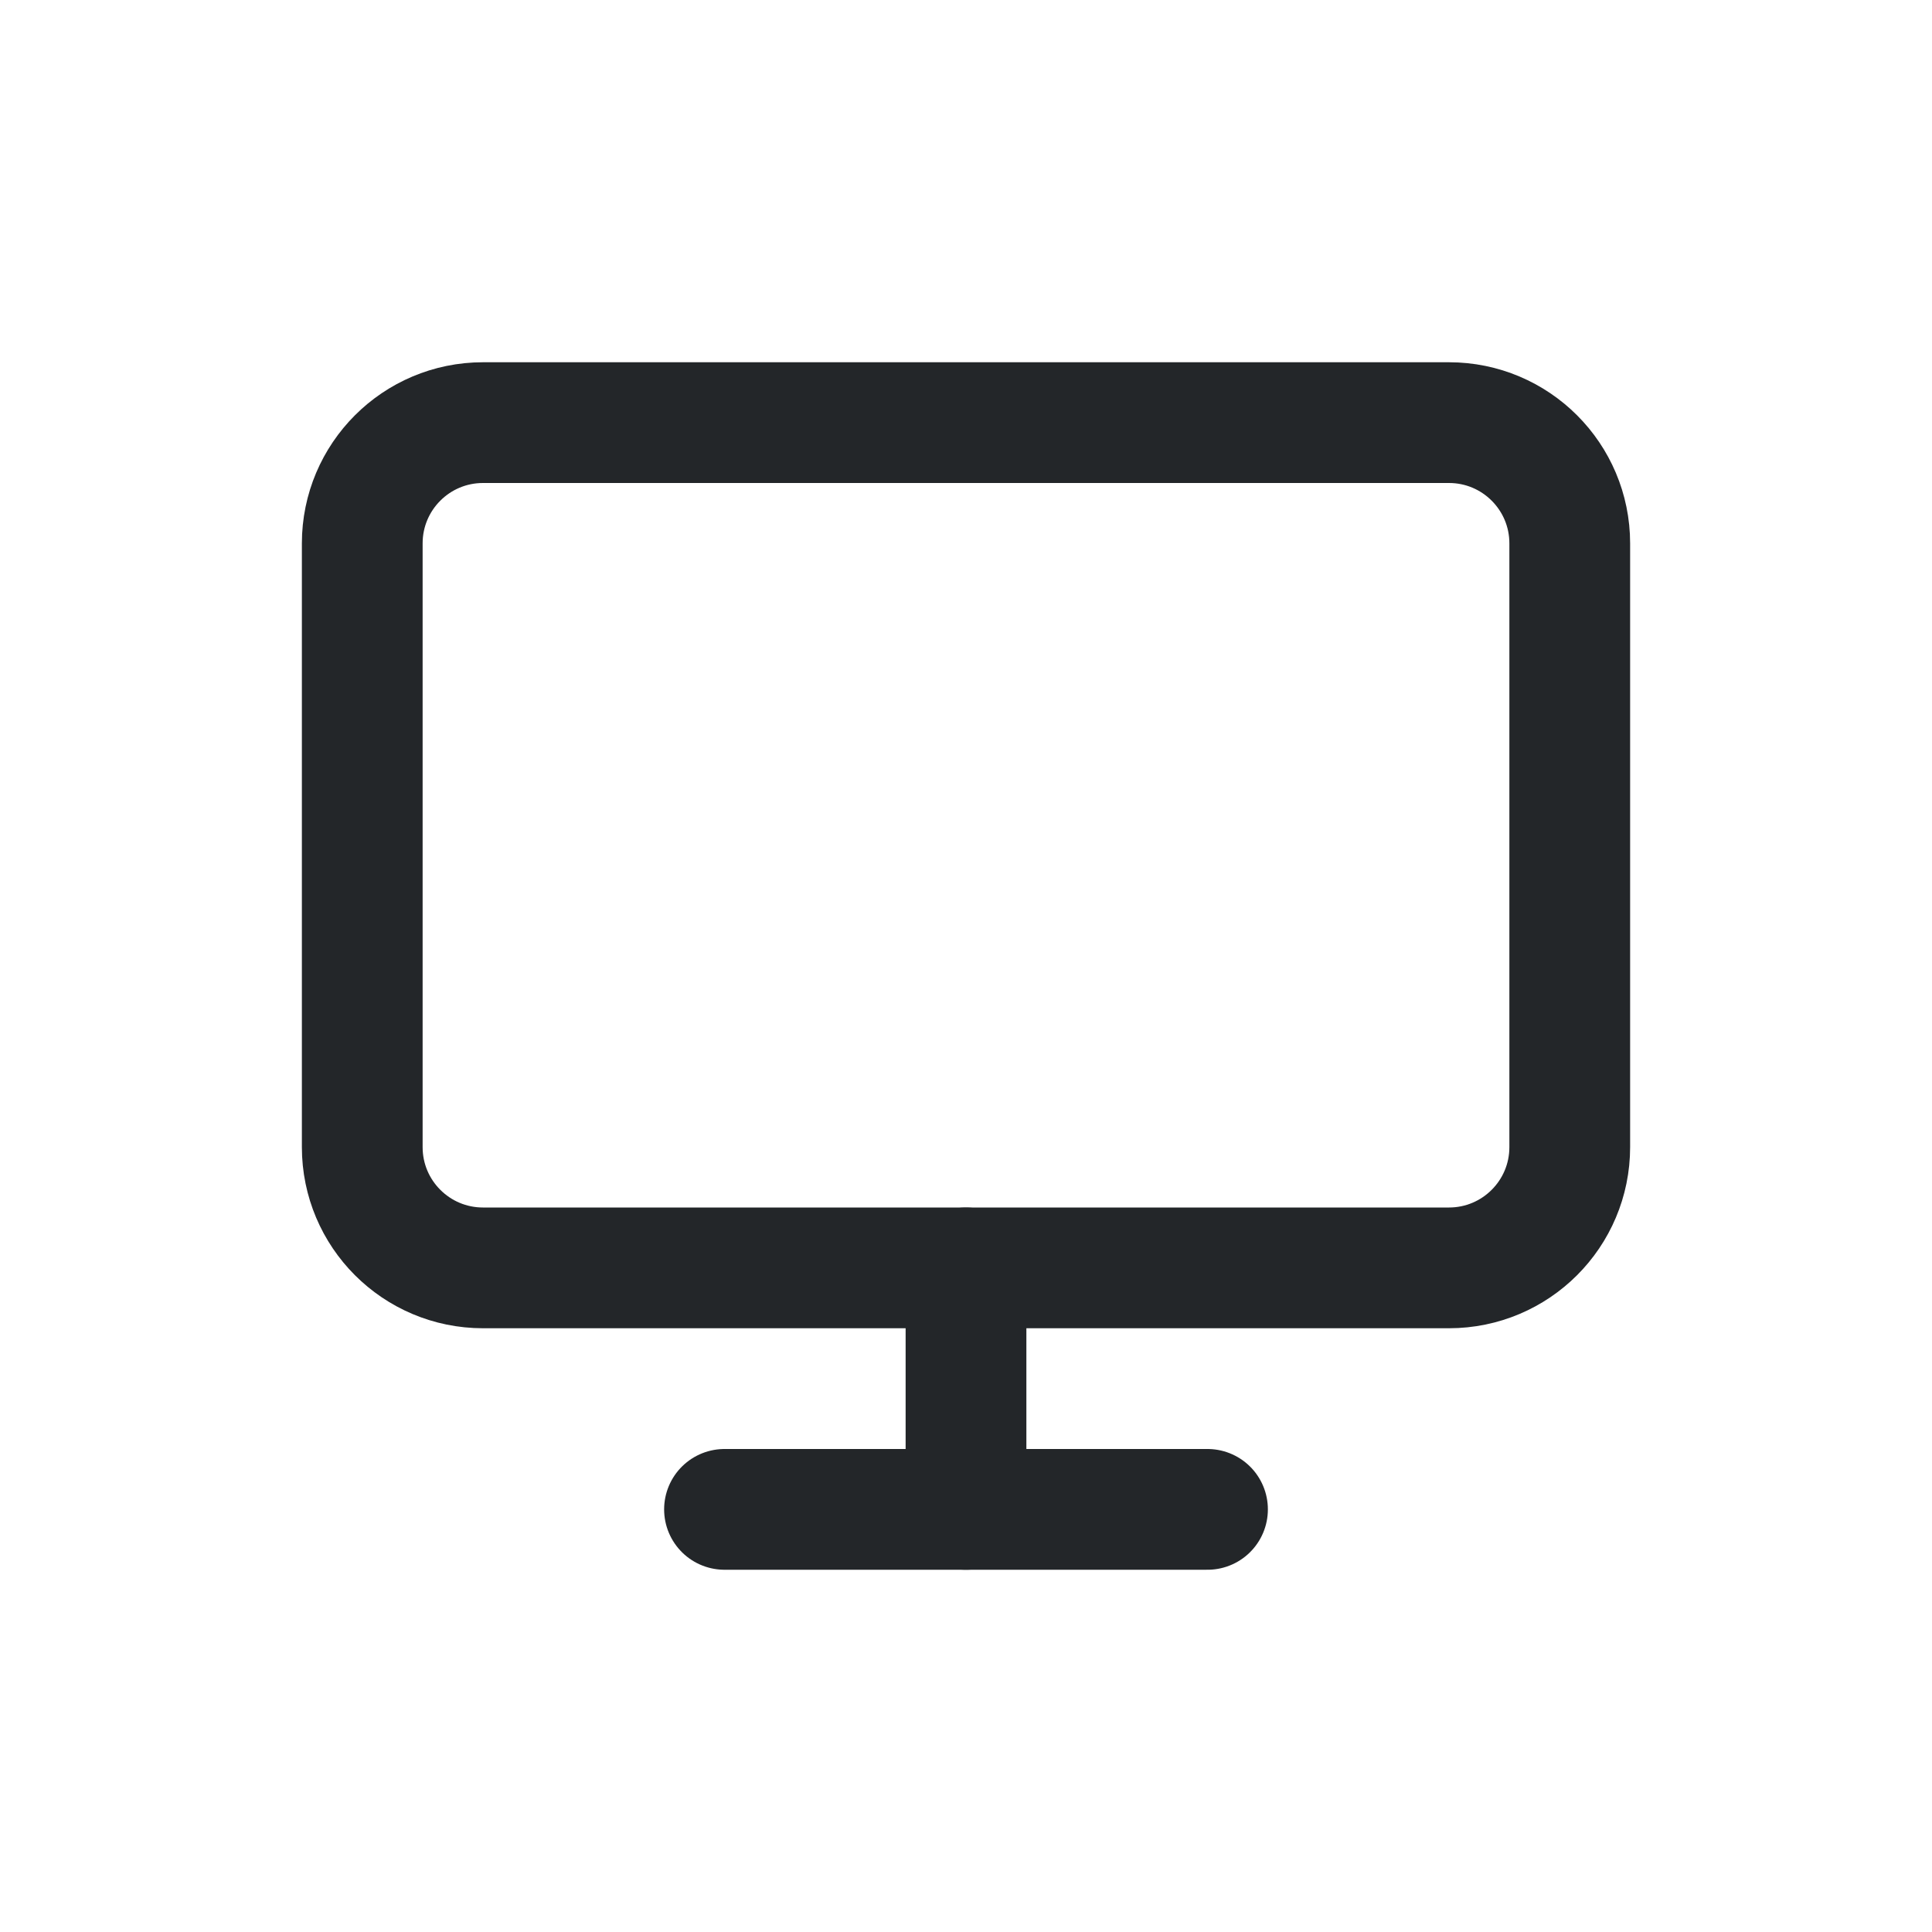
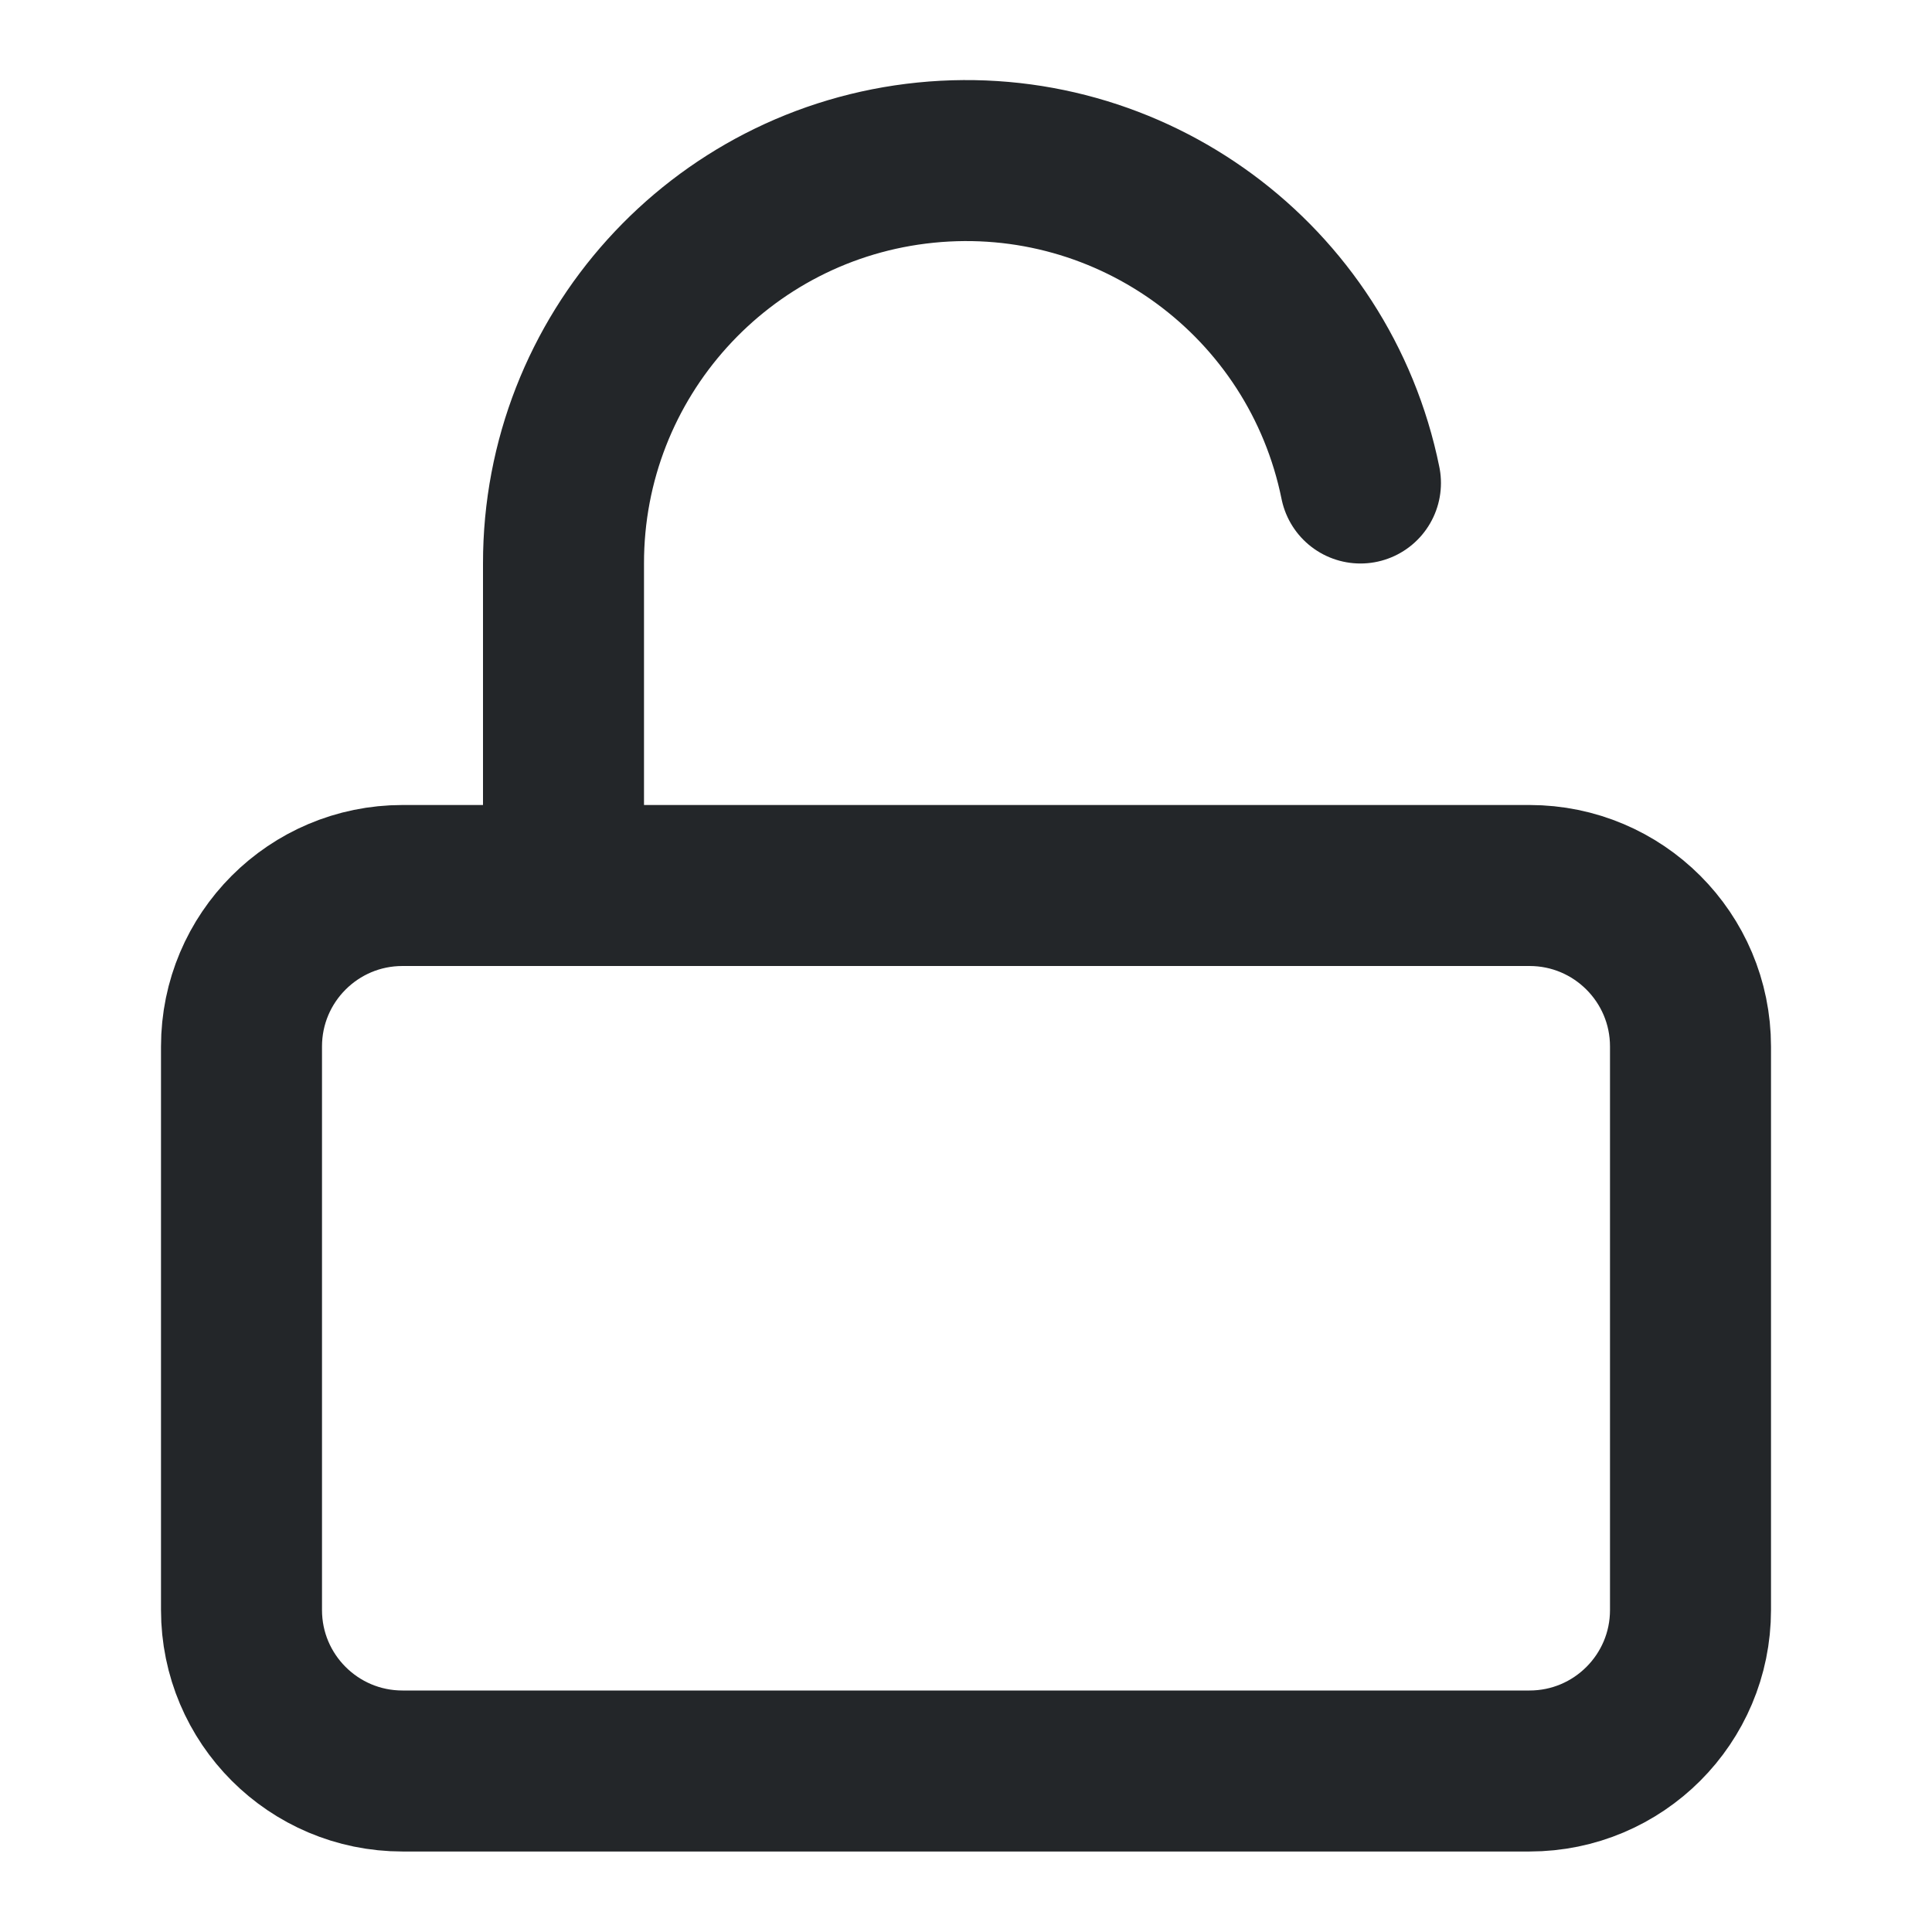
- <svg xmlns="http://www.w3.org/2000/svg" class="lucide lucide-monitor" width="24" height="24" viewBox="0 0 24 24" fill="none" stroke="currentColor" stroke-width="2" stroke-linecap="round" stroke-linejoin="round">
+ <svg xmlns="http://www.w3.org/2000/svg" class="lucide lucide-unlock" width="24" height="24" viewBox="0 0 24 24" fill="none" stroke="currentColor" stroke-width="2" stroke-linecap="round" stroke-linejoin="round">
  <style id="current-color-scheme" type="text/css">
    .ColorScheme-Text { color: #232629; }
  </style>
-   <g class="ColorScheme-Text" fill="none" stroke="currentColor" stroke-width="2" stroke-linecap="round" stroke-linejoin="round" transform="translate(3 3) scale(0.75)">
-     <rect width="20" height="14" x="2" y="3" rx="2" />
-     <line x1="8" x2="16" y1="21" y2="21" />
-     <line x1="12" x2="12" y1="17" y2="21" />
+   <g class="ColorScheme-Text" fill="none" stroke="currentColor" stroke-width="2" stroke-linecap="round" stroke-linejoin="round">
+     <rect width="18" height="11" x="3" y="11" rx="2" ry="2" />
+     <path d="M7 11V7a5 5 0 0 1 9.9-1" />
  </g>
</svg>
